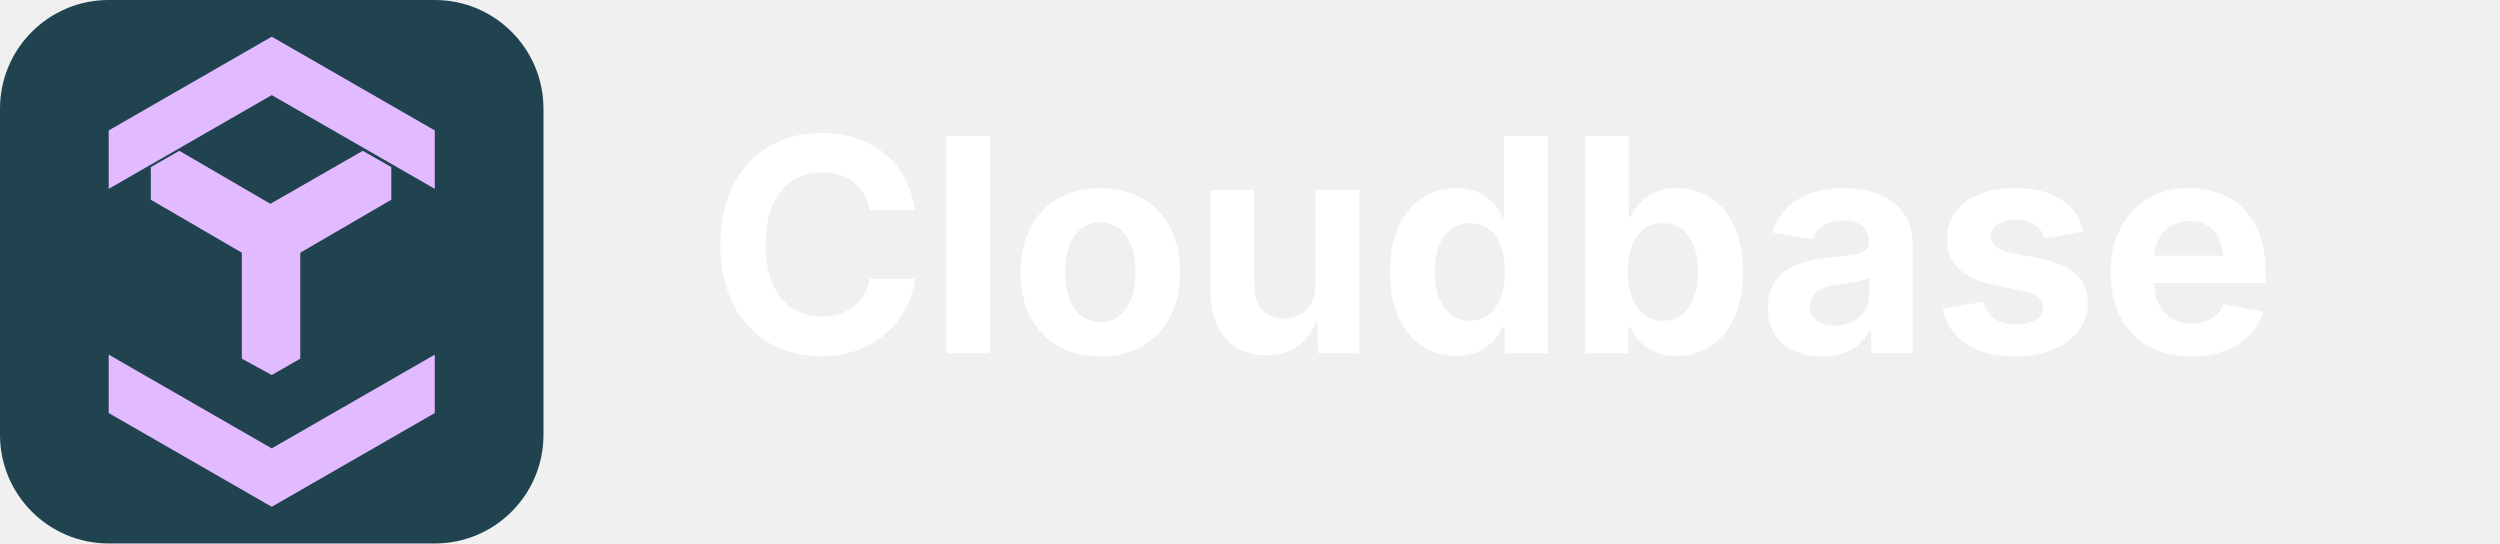
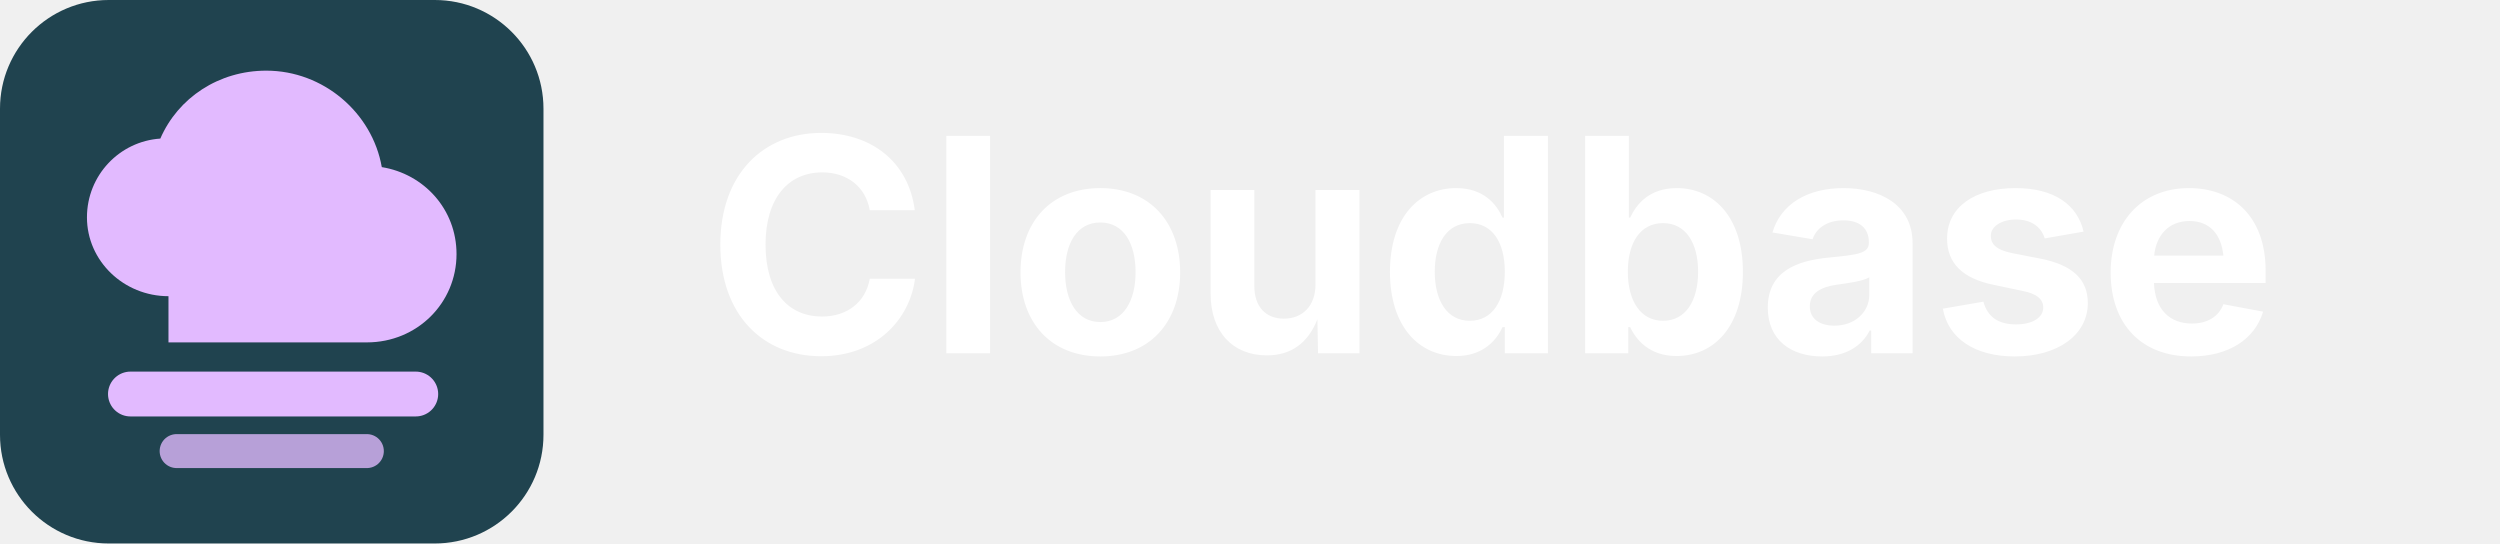
<svg xmlns="http://www.w3.org/2000/svg" width="184" height="40" viewBox="0 0 184 40" role="img" aria-labelledby="title">
  <g fill="none" fill-rule="evenodd">
    <rect width="40" height="40" rx="8" fill="#20434F" />
-     <path d="M20 27.6l2.1-1.2v-7.8l6.7-3.9v-2.4l-2.1-1.2-6.8 3.9-6.7-3.9-2.1 1.2v2.4l6.7 3.9v7.8L20 27.6z" fill="#E2BAFF" />
-     <path d="M32 9.6L20 2.7 8 9.6v4.3l12-6.9 12 6.9V9.6zM32 26.1L20 33 8 26.1v4.3l12 6.9 12-6.9v-4.3z" fill="#E2BAFF" />
+     <path d="M12.4 21.8c-3.3 0-6-2.6-6-5.8 0-3.1 2.4-5.6 5.4-5.8 1.3-3 4.3-5 7.8-5 4.2 0 7.8 3.1 8.5 7.1 3.1.5 5.5 3.1 5.5 6.4 0 3.6-2.9 6.5-6.6 6.5H12.4z" fill="#E2BAFF" />
+     <path d="M9.6 29h21" stroke="#E2BAFF" stroke-width="3.3" stroke-linecap="round" />
+     <path d="M13 33.2h14" stroke="#E2BAFF" stroke-width="2.5" stroke-linecap="round" opacity=".78" />
    <text x="52" y="26" fill="#FFFFFF" font-family="Inter, Arial, sans-serif" font-size="22" font-weight="700">Cloudbase</text>
  </g>
</svg>
